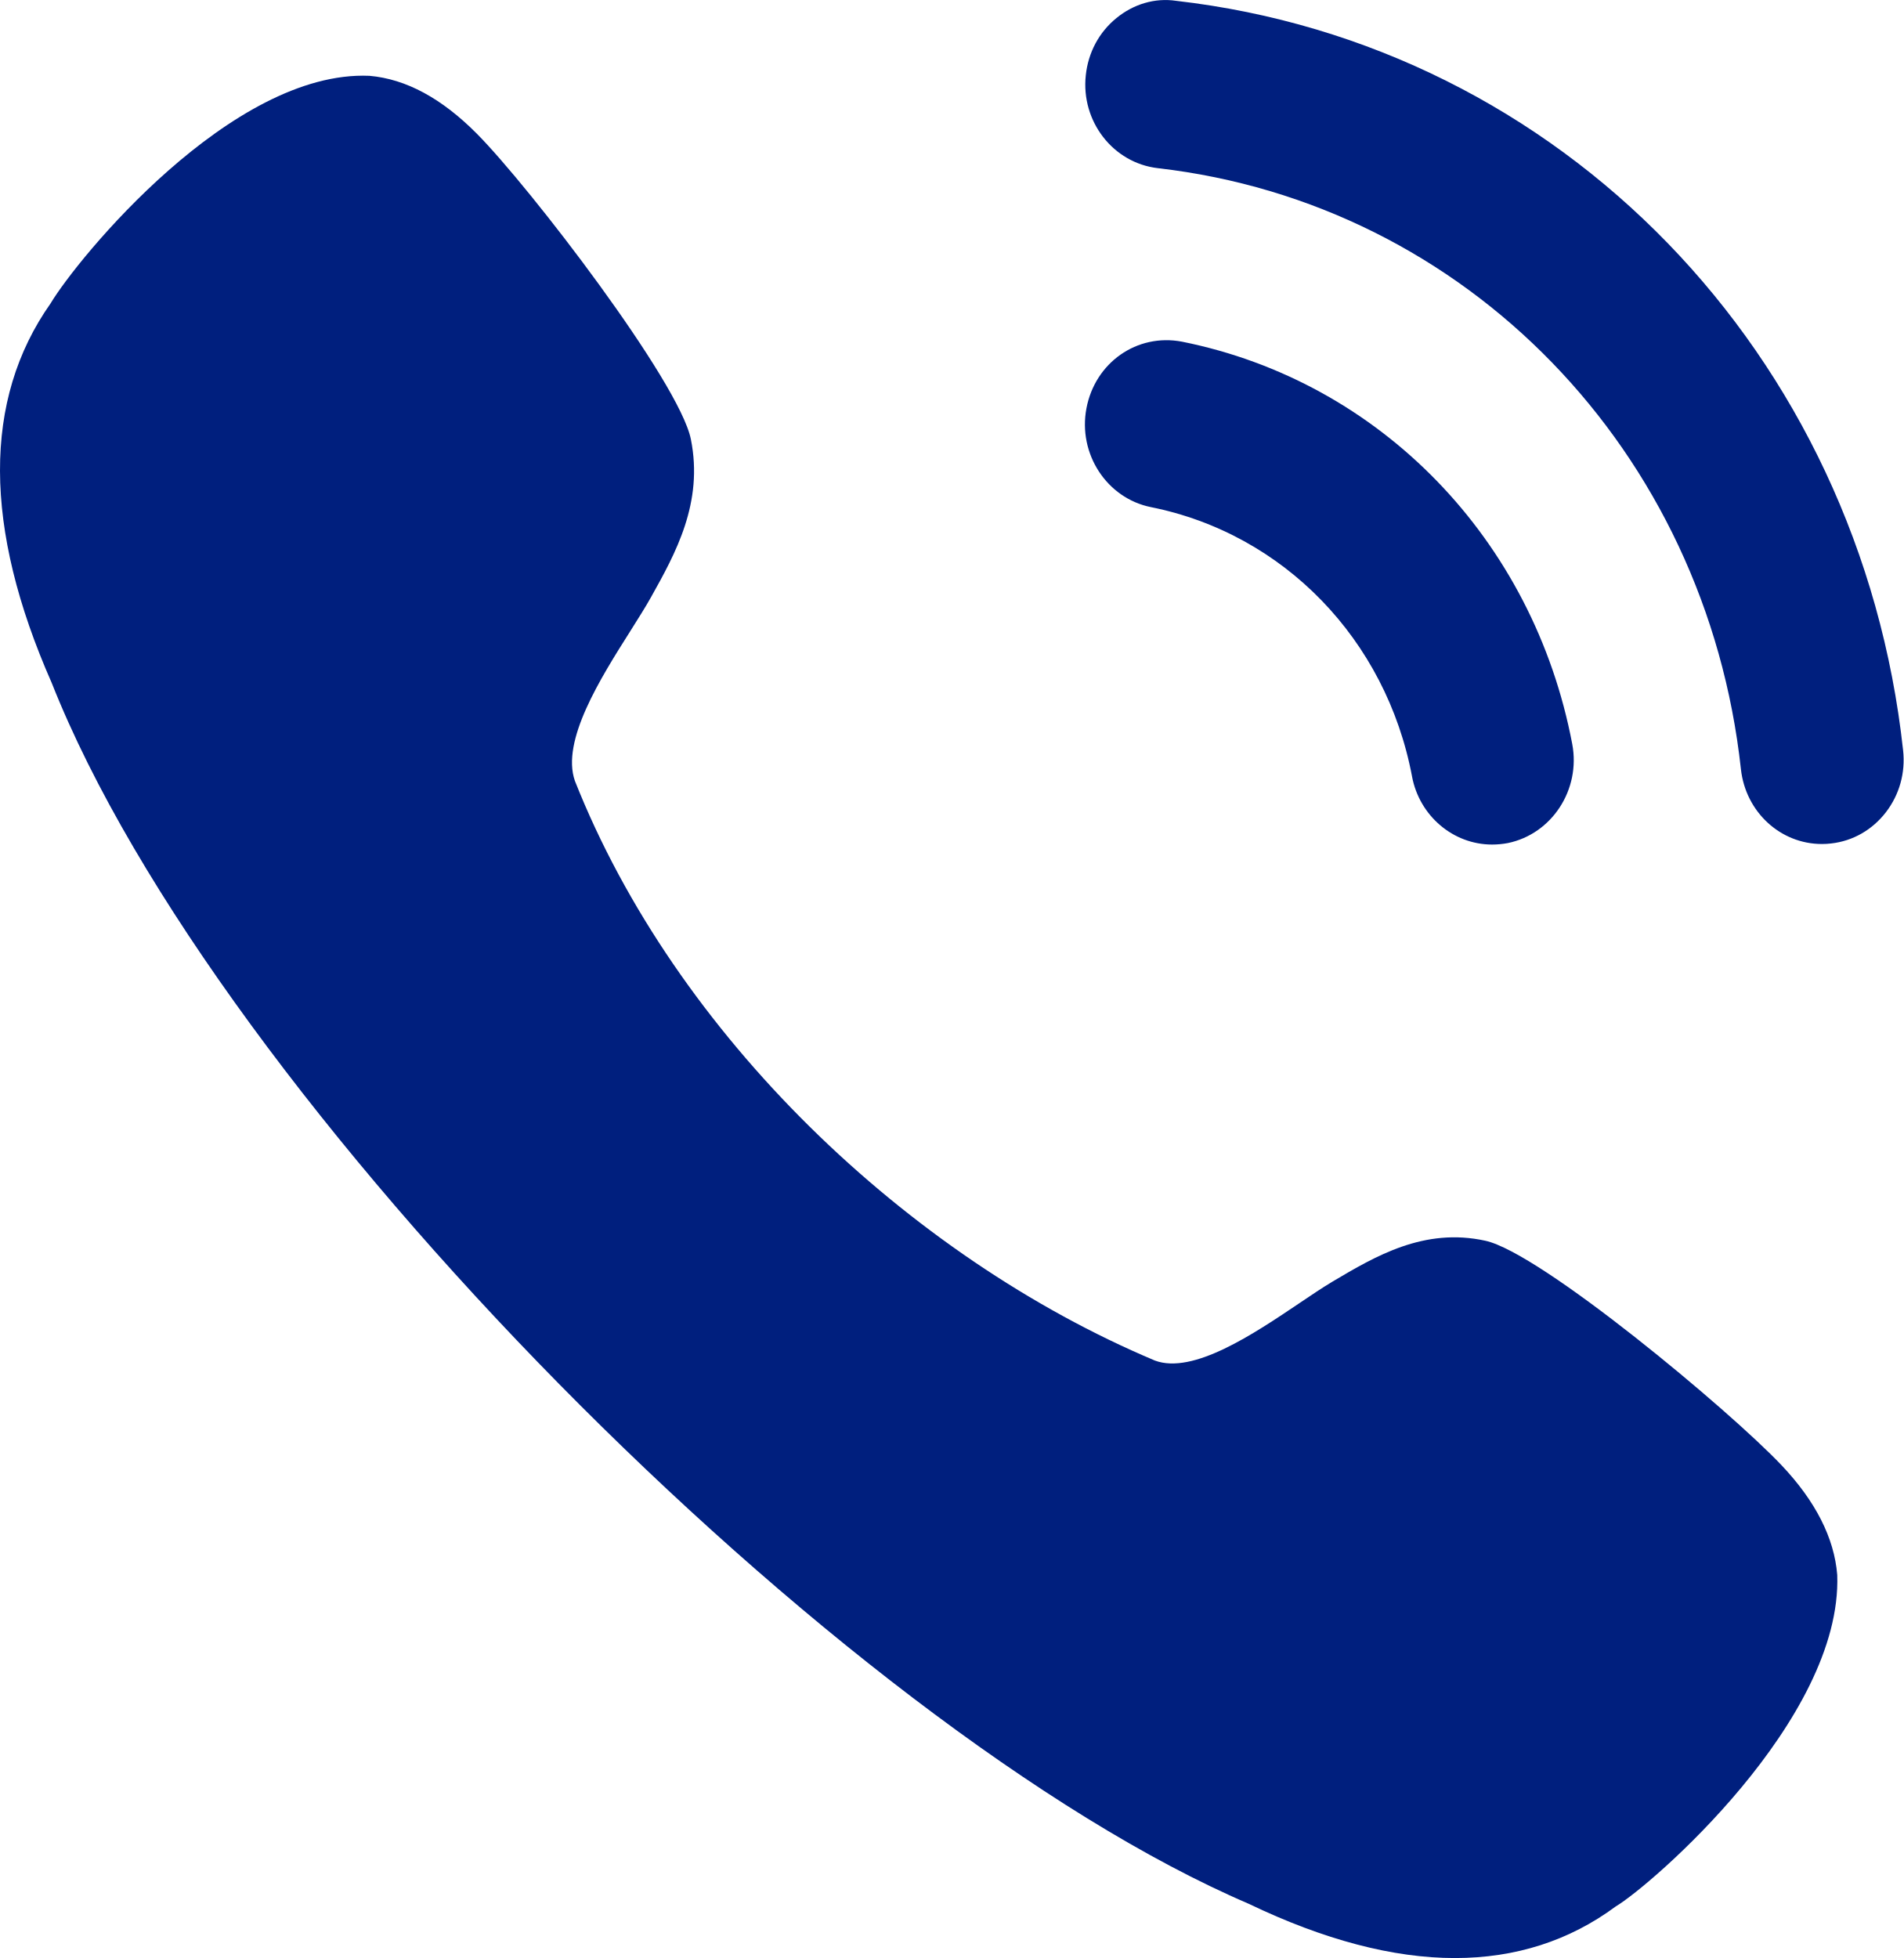
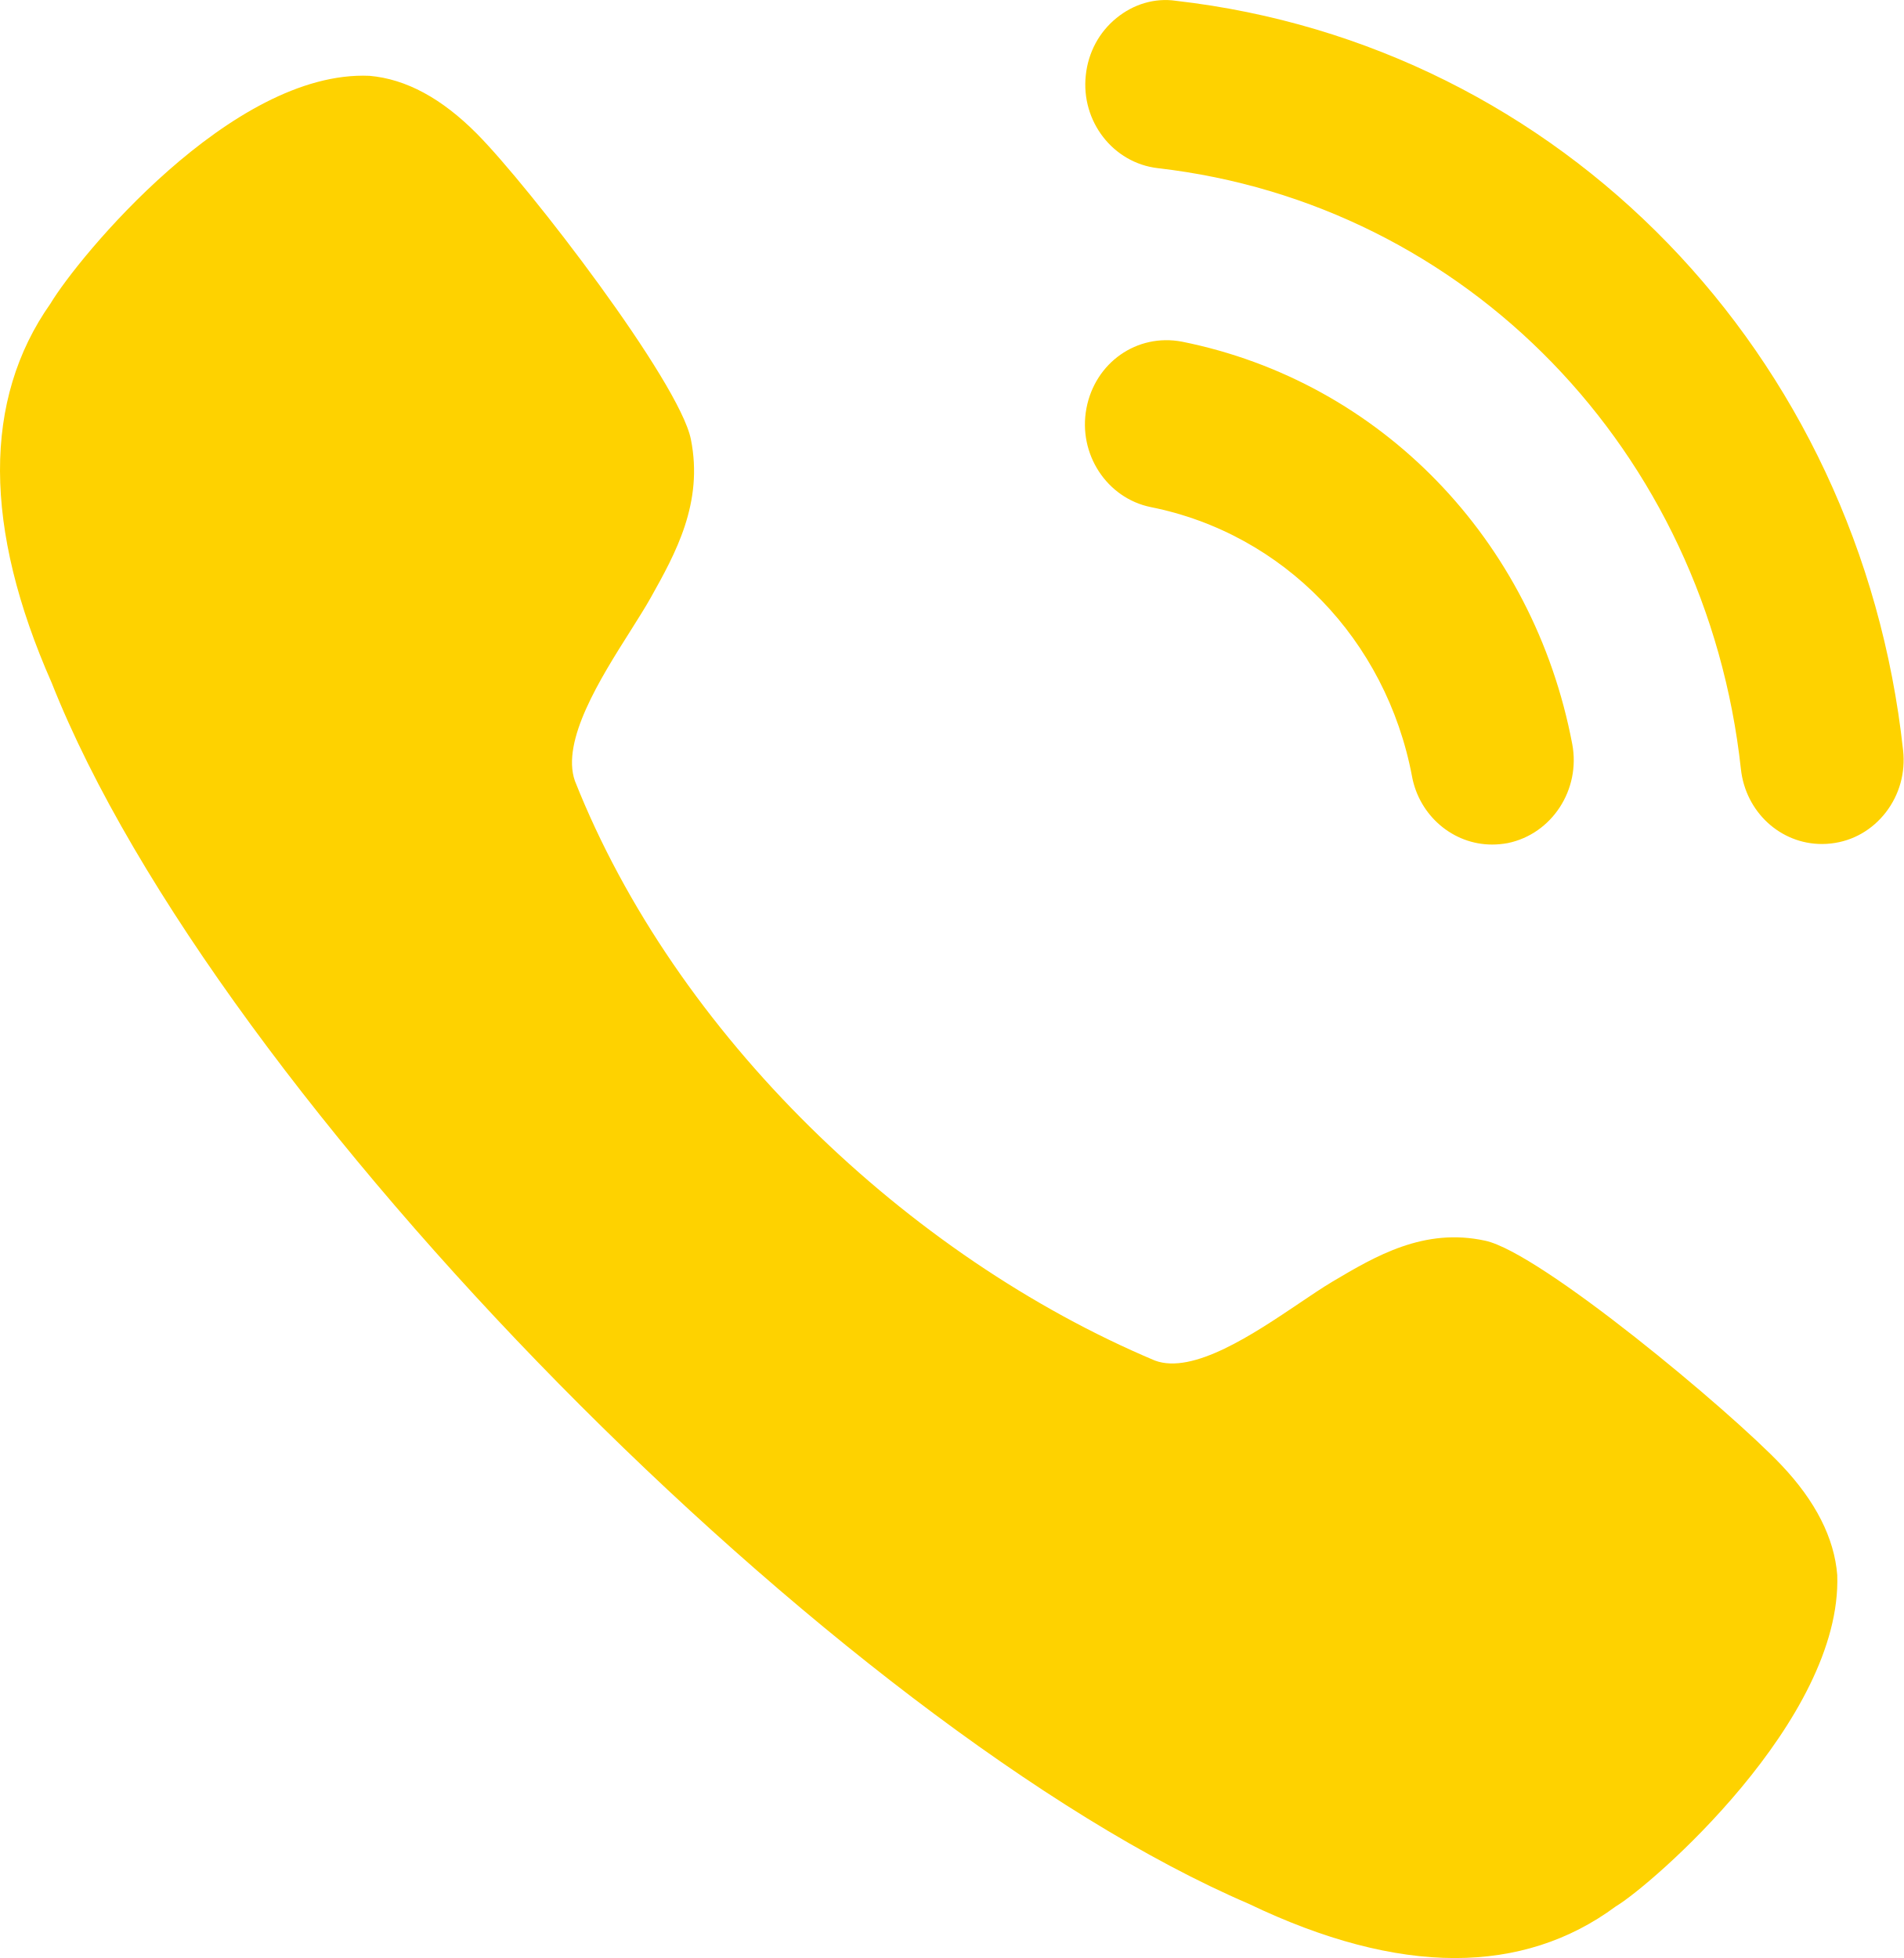
<svg xmlns="http://www.w3.org/2000/svg" width="35" height="36" viewBox="0 0 35 36" fill="none">
-   <path fill-rule="evenodd" clip-rule="evenodd" d="M21.623 0.015C21.232 -0.043 20.84 0.076 20.528 0.331C20.208 0.59 20.007 0.965 19.963 1.384C19.871 2.231 20.466 2.997 21.288 3.092C26.961 3.744 31.37 8.289 32.008 14.142C32.094 14.927 32.733 15.518 33.497 15.518C33.554 15.518 33.61 15.515 33.667 15.508C34.067 15.463 34.422 15.259 34.673 14.935C34.922 14.612 35.035 14.209 34.99 13.797C34.196 6.494 28.7 0.826 21.623 0.015ZM21.732 6.282C20.899 6.124 20.133 6.671 19.975 7.507C19.816 8.344 20.349 9.16 21.16 9.324C23.6 9.813 25.484 11.756 25.961 14.274V14.276C26.097 15.001 26.718 15.528 27.433 15.528C27.528 15.528 27.624 15.519 27.722 15.501C28.532 15.334 29.065 14.519 28.907 13.681C28.194 9.919 25.379 7.014 21.732 6.282ZM24.5 23.563C25.29 23.095 26.183 22.566 27.308 22.812C28.328 23.033 31.803 25.934 32.755 26.94C33.379 27.599 33.725 28.278 33.779 28.958C33.873 31.626 30.349 34.671 29.708 35.051C28.856 35.682 27.864 36.001 26.75 36.001C25.613 36.001 24.344 35.668 22.96 35.004C15.452 31.781 3.982 20.216 0.95 12.554C-0.309 9.701 -0.317 7.348 0.929 5.58C1.425 4.751 4.258 1.284 6.793 1.394C7.468 1.453 8.123 1.81 8.766 2.457C9.739 3.437 12.489 7.022 12.702 8.075C12.937 9.244 12.421 10.174 11.963 10.991C11.865 11.166 11.733 11.374 11.589 11.603C11.041 12.469 10.312 13.622 10.57 14.358C12.419 19.027 16.691 23.102 21.233 25.015C21.935 25.278 23.055 24.523 23.895 23.957C24.113 23.81 24.313 23.675 24.481 23.575L24.5 23.563Z" fill="#001F7E" />
+   <path fill-rule="evenodd" clip-rule="evenodd" d="M21.623 0.015C21.232 -0.043 20.84 0.076 20.528 0.331C20.208 0.59 20.007 0.965 19.963 1.384C19.871 2.231 20.466 2.997 21.288 3.092C26.961 3.744 31.37 8.289 32.008 14.142C32.094 14.927 32.733 15.518 33.497 15.518C33.554 15.518 33.61 15.515 33.667 15.508C34.067 15.463 34.422 15.259 34.673 14.935C34.922 14.612 35.035 14.209 34.99 13.797C34.196 6.494 28.7 0.826 21.623 0.015ZM21.732 6.282C20.899 6.124 20.133 6.671 19.975 7.507C19.816 8.344 20.349 9.16 21.16 9.324C23.6 9.813 25.484 11.756 25.961 14.274V14.276C26.097 15.001 26.718 15.528 27.433 15.528C27.528 15.528 27.624 15.519 27.722 15.501C28.532 15.334 29.065 14.519 28.907 13.681C28.194 9.919 25.379 7.014 21.732 6.282ZM24.5 23.563C25.29 23.095 26.183 22.566 27.308 22.812C28.328 23.033 31.803 25.934 32.755 26.94C33.379 27.599 33.725 28.278 33.779 28.958C33.873 31.626 30.349 34.671 29.708 35.051C28.856 35.682 27.864 36.001 26.75 36.001C25.613 36.001 24.344 35.668 22.96 35.004C15.452 31.781 3.982 20.216 0.95 12.554C-0.309 9.701 -0.317 7.348 0.929 5.58C1.425 4.751 4.258 1.284 6.793 1.394C7.468 1.453 8.123 1.81 8.766 2.457C9.739 3.437 12.489 7.022 12.702 8.075C12.937 9.244 12.421 10.174 11.963 10.991C11.865 11.166 11.733 11.374 11.589 11.603C11.041 12.469 10.312 13.622 10.57 14.358C12.419 19.027 16.691 23.102 21.233 25.015C21.935 25.278 23.055 24.523 23.895 23.957C24.113 23.81 24.313 23.675 24.481 23.575L24.5 23.563Z" fill="#FED200" />
</svg>
